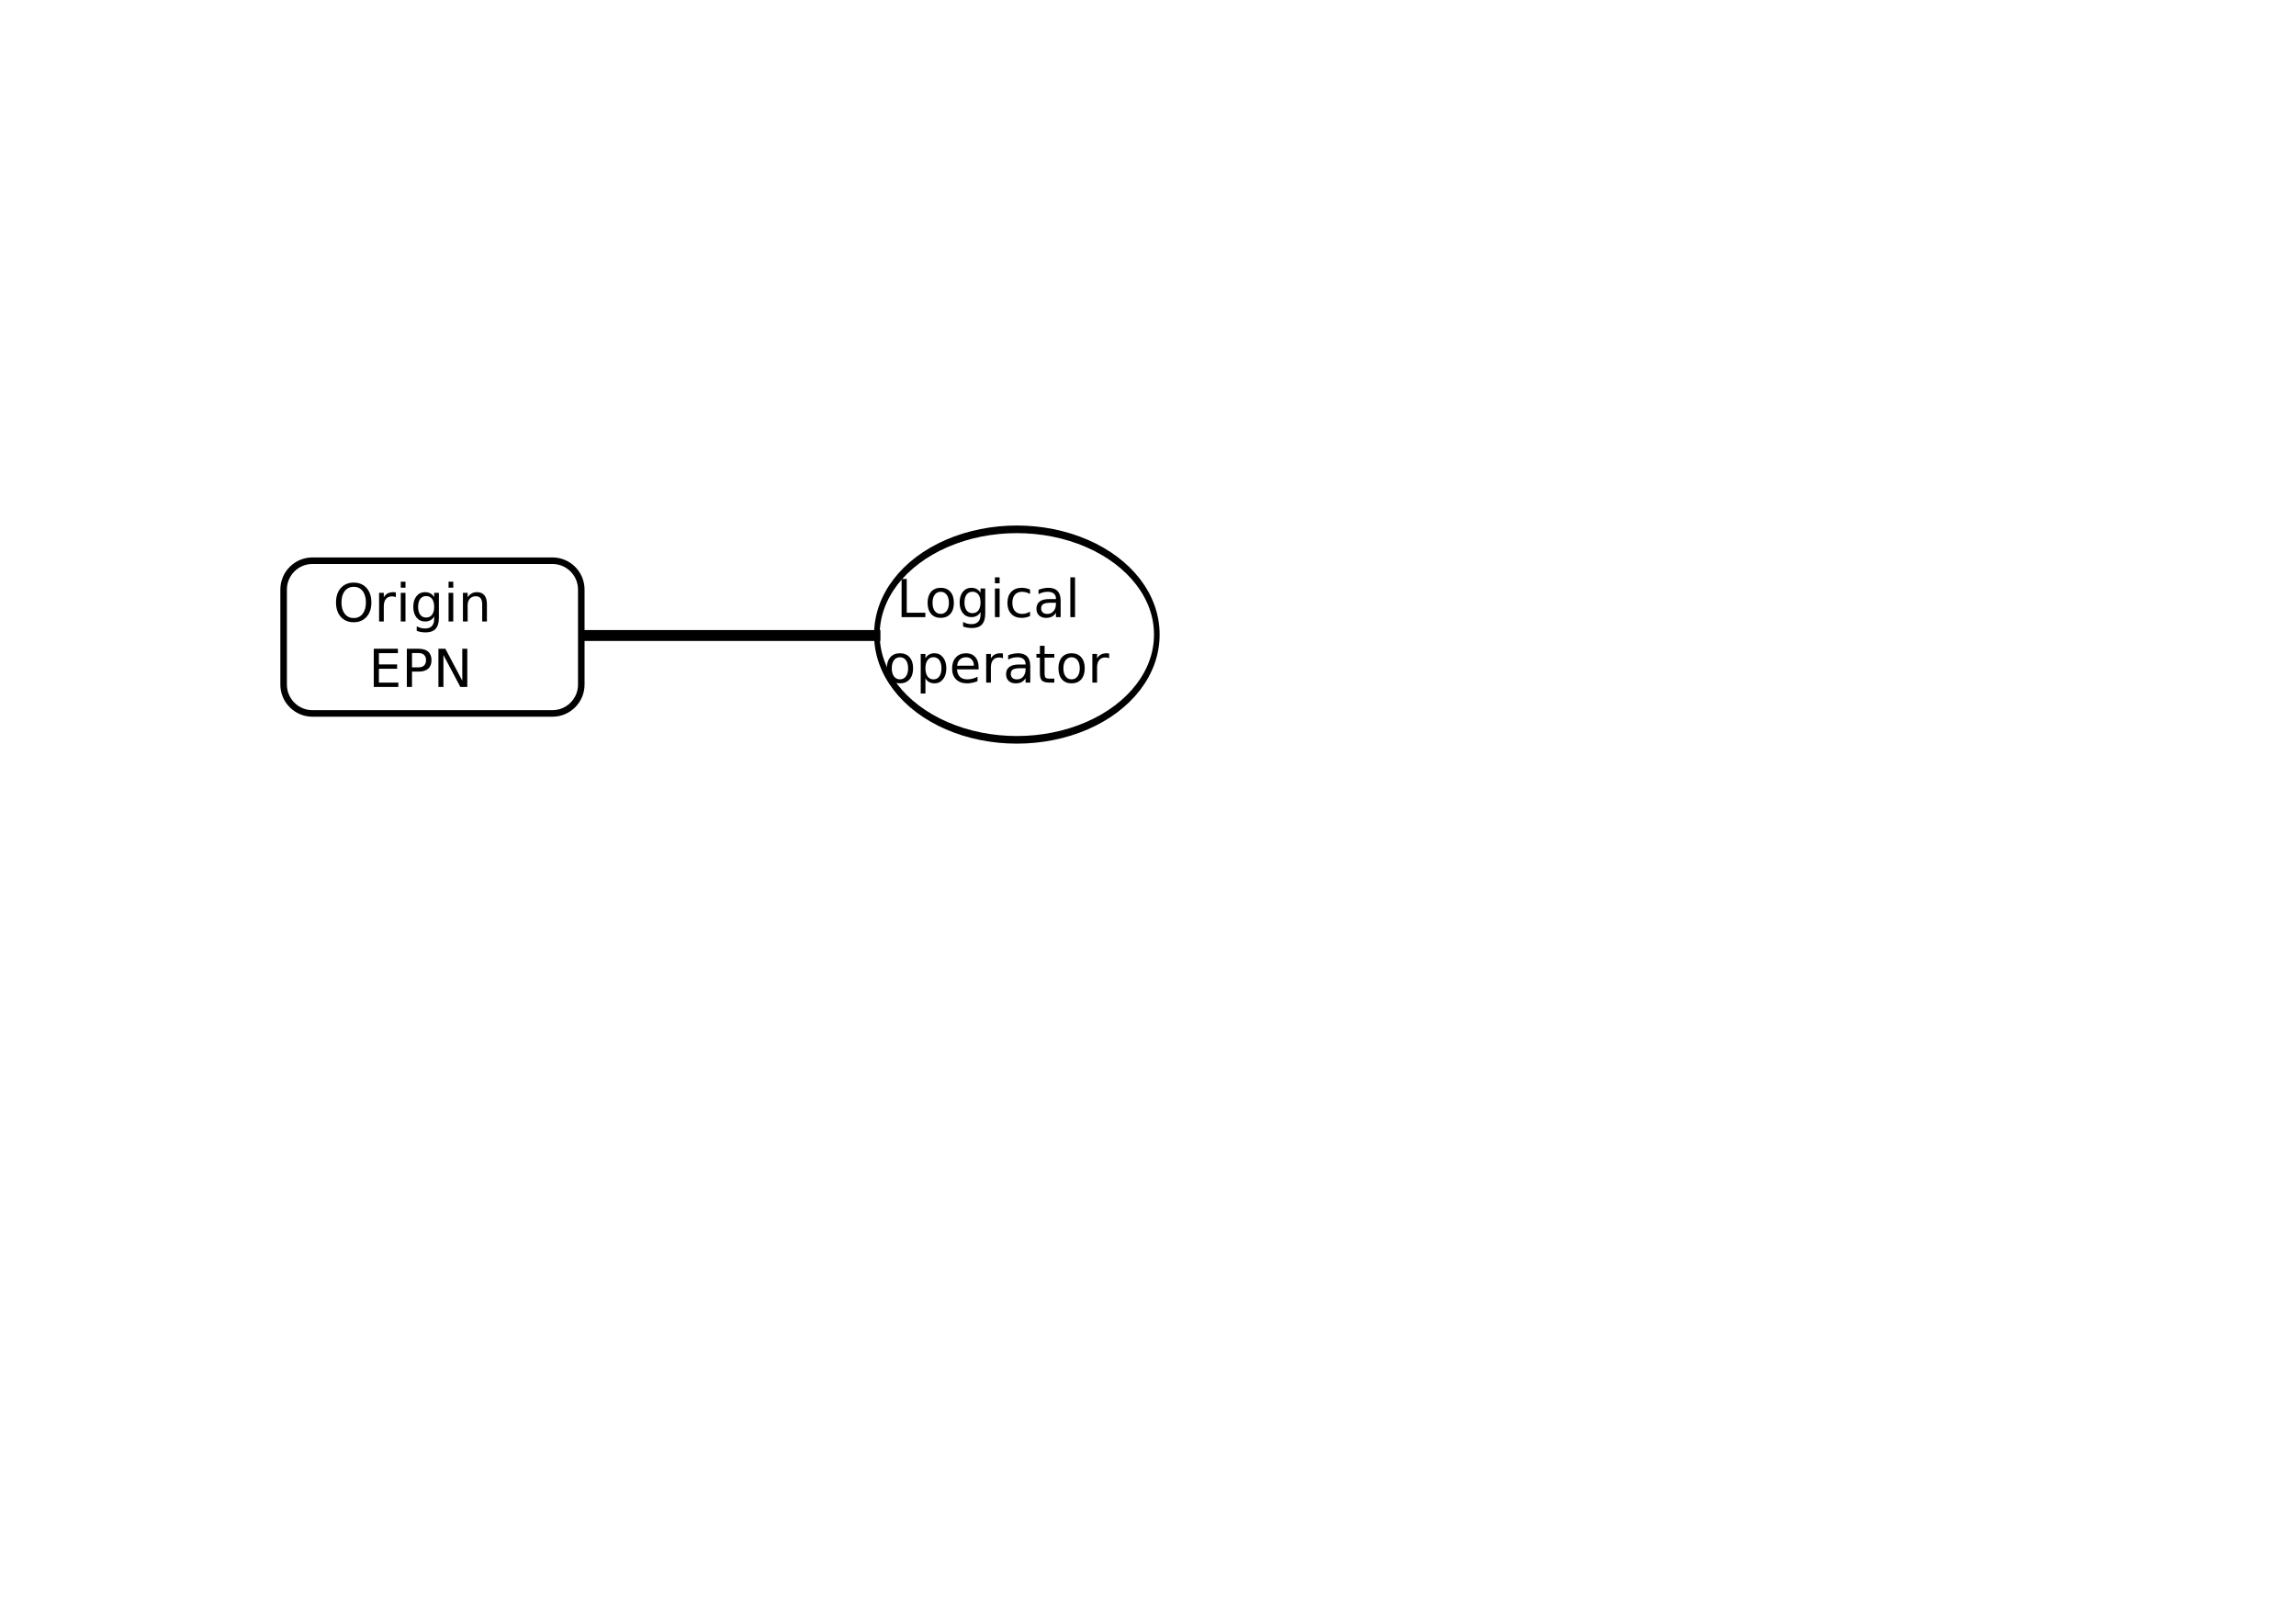
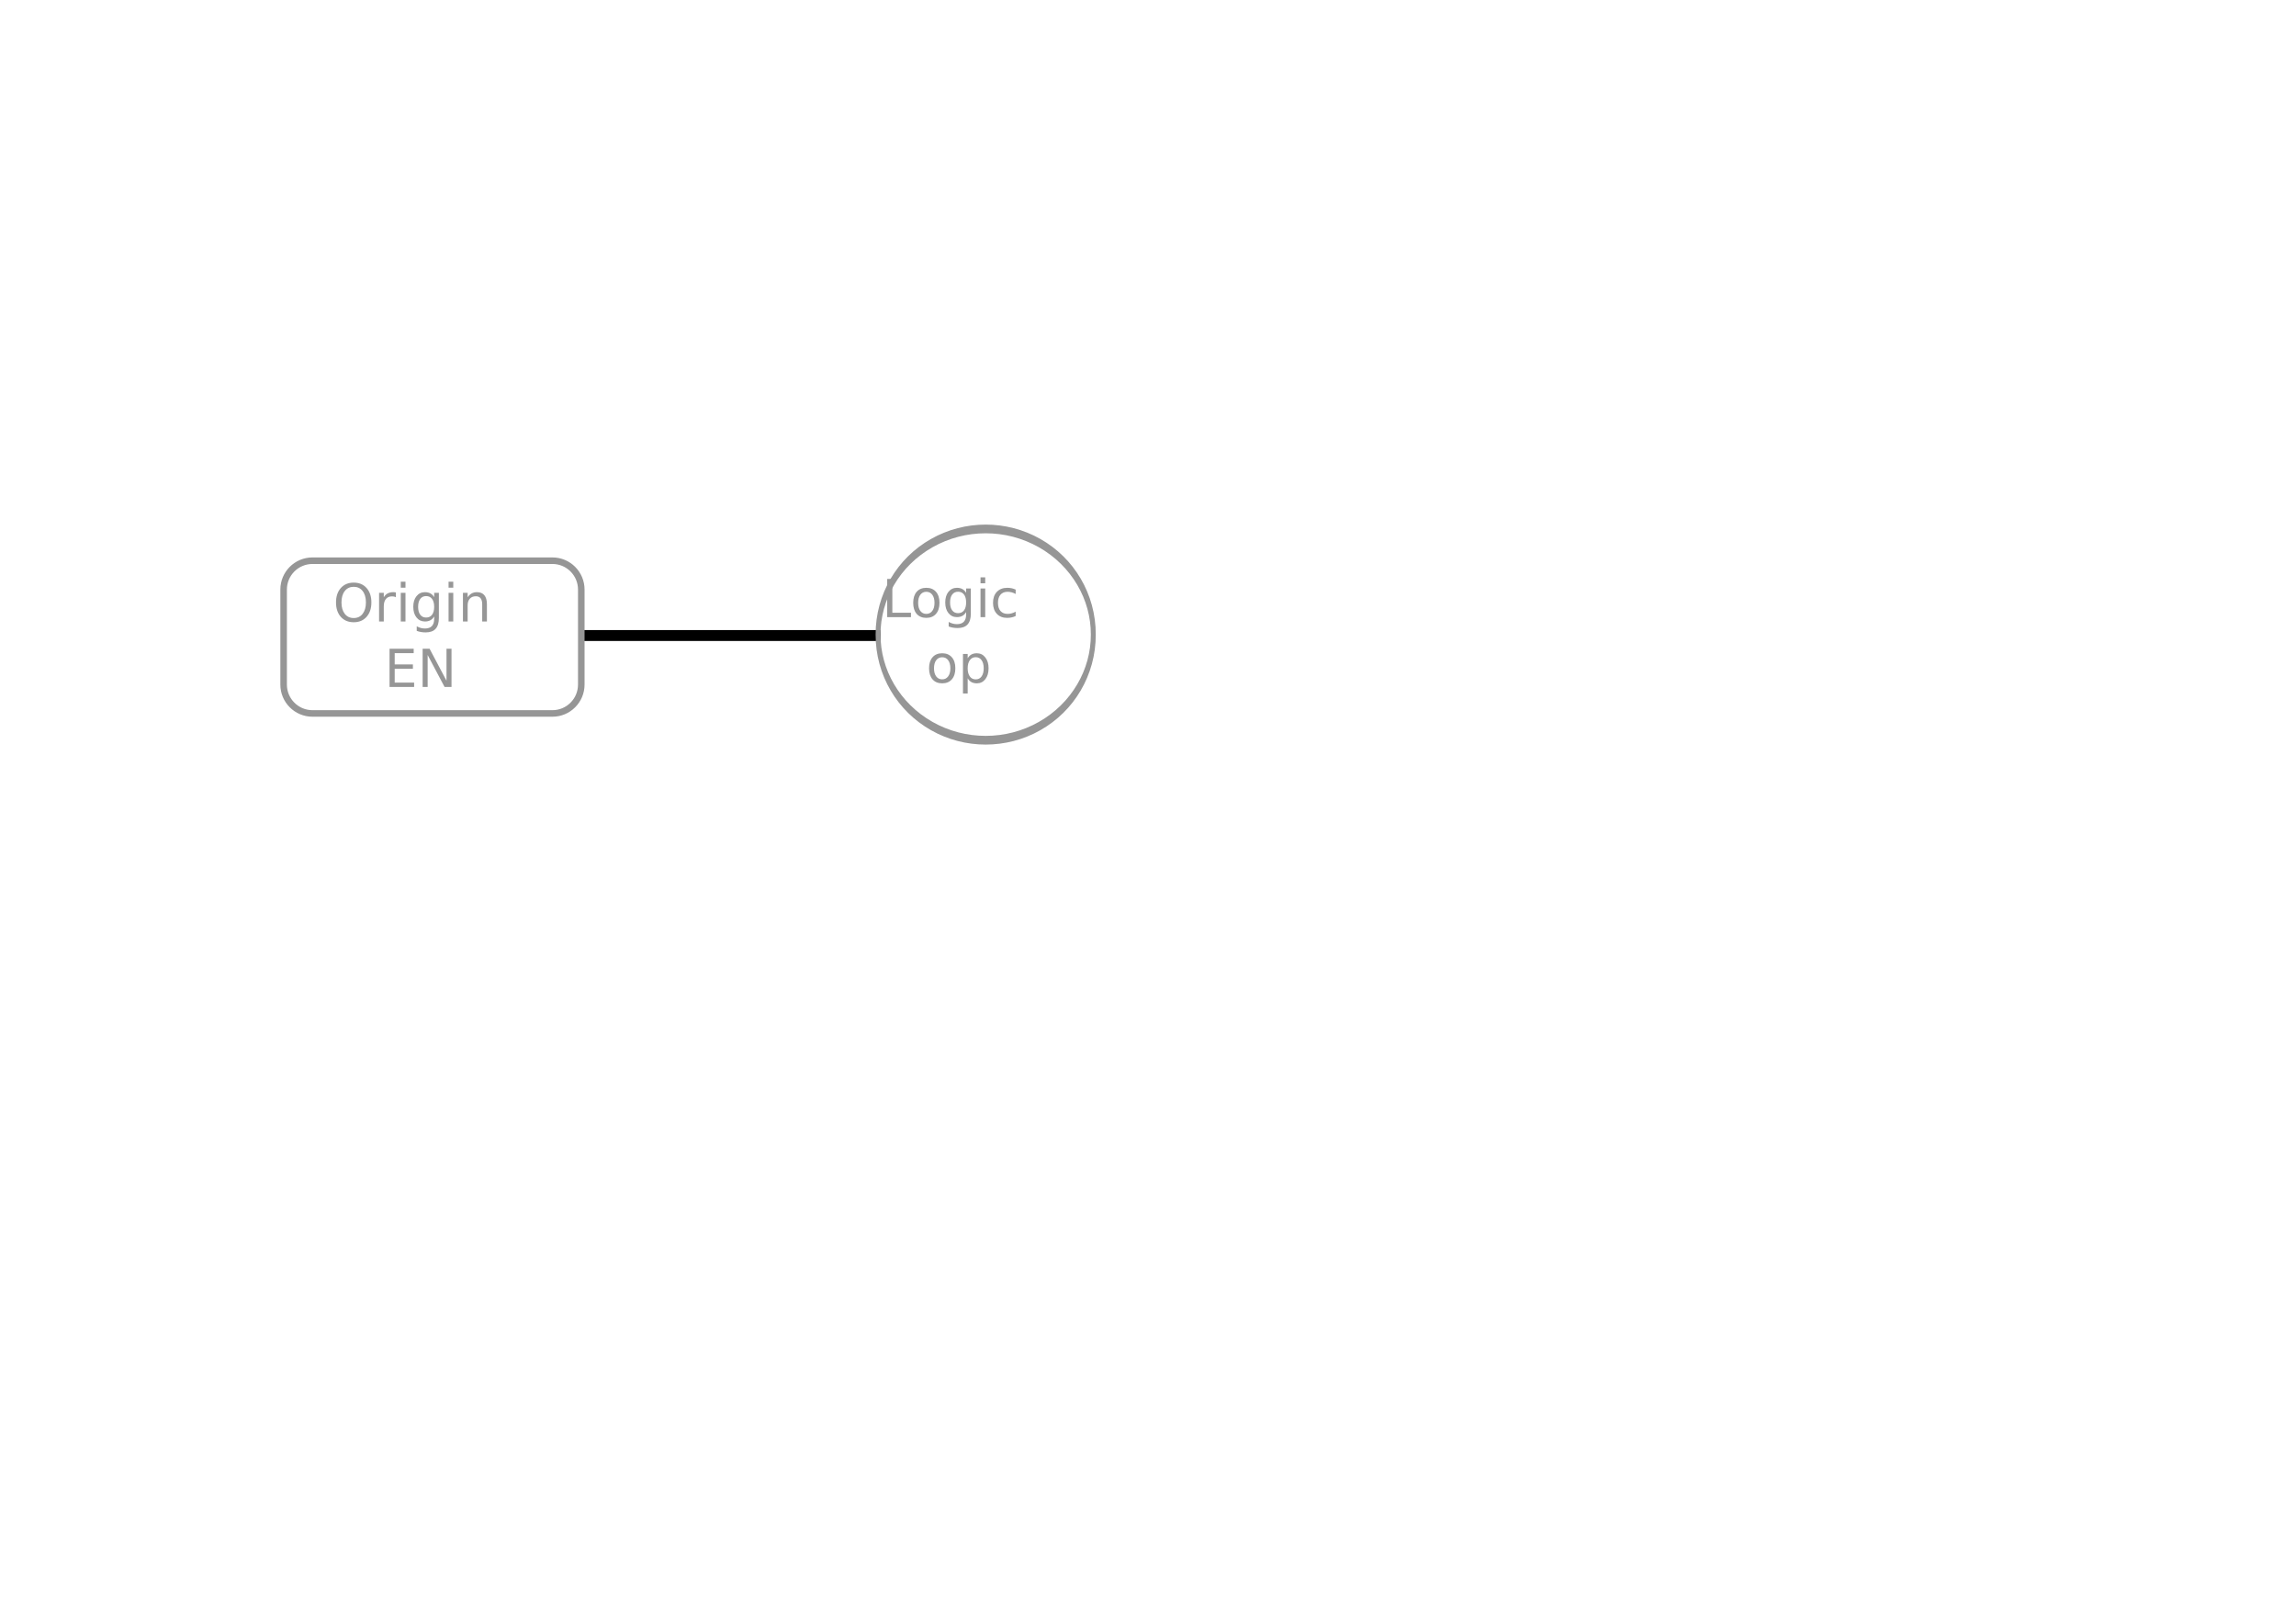
<svg xmlns="http://www.w3.org/2000/svg" width="1052.362" height="744.094" id="svg2" version="1.0">
  <defs id="defs4">
    <marker orient="auto" refY="0.0" refX="0.0" id="Arrow1Mend" style="overflow:visible;">
      <path id="path2972" d="M 0.0,0.0 L 5.0,-5.0 L -12.5,0.0 L 5.0,5.0 L 0.0,0.0 z " style="fill-rule:evenodd;stroke:#000000;stroke-width:1.0pt;marker-start:none;" transform="scale(0.4) rotate(180) translate(10,0)" />
    </marker>
    <marker orient="auto" refY="0.0" refX="0.0" id="Arrow1Lend" style="overflow:visible;">
      <path id="path2978" d="M 0.0,0.0 L 5.0,-5.0 L -12.5,0.0 L 5.0,5.0 L 0.0,0.0 z " style="fill-rule:evenodd;stroke:#000000;stroke-width:1.0pt;marker-start:none;" transform="scale(0.8) rotate(180) translate(12.5,0)" />
    </marker>
  </defs>
  <g id="layer2" style="opacity:1">
    <path style="fill:none;fill-opacity:0.75;fill-rule:evenodd;stroke:#000000;stroke-width:5;stroke-linecap:butt;stroke-linejoin:miter;stroke-miterlimit:4;stroke-dasharray:none;stroke-dashoffset:0;stroke-opacity:1" d="M 265.314,291.237 L 403.543,291.237" id="path2839" />
    <text xml:space="preserve" style="font-size:12px;font-style:normal;font-weight:normal;fill:#000000;fill-opacity:1;stroke:none;stroke-width:1px;stroke-linecap:butt;stroke-linejoin:miter;stroke-opacity:1;font-family:Bitstream Vera Sans" x="202.286" y="284.809" id="text2841">
-       <tspan id="tspan2843" x="206.106" y="284.809" style="font-size:24px;font-weight:normal;text-align:center;text-anchor:middle">Origin </tspan>
-       <tspan x="202.286" y="314.809" style="font-size:24px;font-weight:normal;text-align:center;text-anchor:middle" id="tspan2857">EPN</tspan>
+       <tspan id="tspan2843" x="206.106" y="284.809" style="font-size:24px;font-weight:normal;text-align:center;text-anchor:middle;fill:#969696;fill-opacity:1">Origin </tspan>
+       <tspan x="202.286" y="314.809" style="font-size:24px;font-weight:normal;text-align:center;text-anchor:middle;fill:#969696;fill-opacity:1" id="tspan2857">EN</tspan>
    </text>
-     <path transform="matrix(0.7421198,0,0,1.004425,339.381,-0.9999225)" style="opacity:1;fill:none;fill-opacity:1;fill-rule:nonzero;stroke:#000000;stroke-width:3.475;stroke-miterlimit:4;stroke-dasharray:none;stroke-opacity:1" id="path2199" d="M 257.143,290.523 A 86.429,47.857 0 1 1 84.286,290.523 A 86.429,47.857 0 1 1 257.143,290.523 z" />
-     <text id="text2201" y="282.809" x="466.286" style="font-size:12px;font-style:normal;font-weight:normal;fill:#000000;fill-opacity:1;stroke:none;stroke-width:1px;stroke-linecap:butt;stroke-linejoin:miter;stroke-opacity:1;font-family:Bitstream Vera Sans" xml:space="preserve">
-       <tspan id="tspan2205" style="font-size:24px;font-weight:normal;text-align:center;text-anchor:middle" y="282.809" x="466.286">Logical</tspan>
-       <tspan style="font-size:24px;font-weight:normal;text-align:center;text-anchor:middle" y="312.809" x="466.286" id="tspan2209">operator</tspan>
+     <path transform="matrix(0.5706735,0,0,1.008231,354.3636,-2.105626)" style="opacity:1;fill:none;fill-opacity:1;fill-rule:nonzero;stroke:#969696;stroke-width:3.955;stroke-miterlimit:4;stroke-dasharray:none;stroke-opacity:1" id="path2199" d="M 257.143,290.523 A 86.429,47.857 0 1 1 84.286,290.523 A 86.429,47.857 0 1 1 257.143,290.523 z" />
+     <text id="text2201" y="282.809" x="449" style="font-size:12px;font-style:normal;font-weight:normal;fill:#000000;fill-opacity:1;stroke:none;stroke-width:1px;stroke-linecap:butt;stroke-linejoin:miter;stroke-opacity:1;font-family:Bitstream Vera Sans" xml:space="preserve">
+       <tspan id="tspan2205" style="font-size:24px;font-weight:normal;text-align:center;text-anchor:middle;fill:#969696;fill-opacity:1" y="282.809" x="449">Logic</tspan>
+       <tspan style="font-size:24px;font-weight:normal;text-align:center;text-anchor:middle;fill:#969696;fill-opacity:1" y="312.809" x="449" id="tspan2209">op</tspan>
    </text>
-     <rect style="opacity:1;fill:none;fill-opacity:1;fill-rule:nonzero;stroke:#000000;stroke-width:3;stroke-miterlimit:4;stroke-dasharray:none;stroke-dashoffset:0;stroke-opacity:1" id="rect2394" width="136.429" height="70" x="130" y="256.952" ry="13.225" />
+     <rect style="opacity:1;fill:none;fill-opacity:1;fill-rule:nonzero;stroke:#969696;stroke-width:3;stroke-miterlimit:4;stroke-dasharray:none;stroke-dashoffset:0;stroke-opacity:1" id="rect2394" width="136.429" height="70" x="130" y="256.952" ry="13.225" />
  </g>
</svg>
